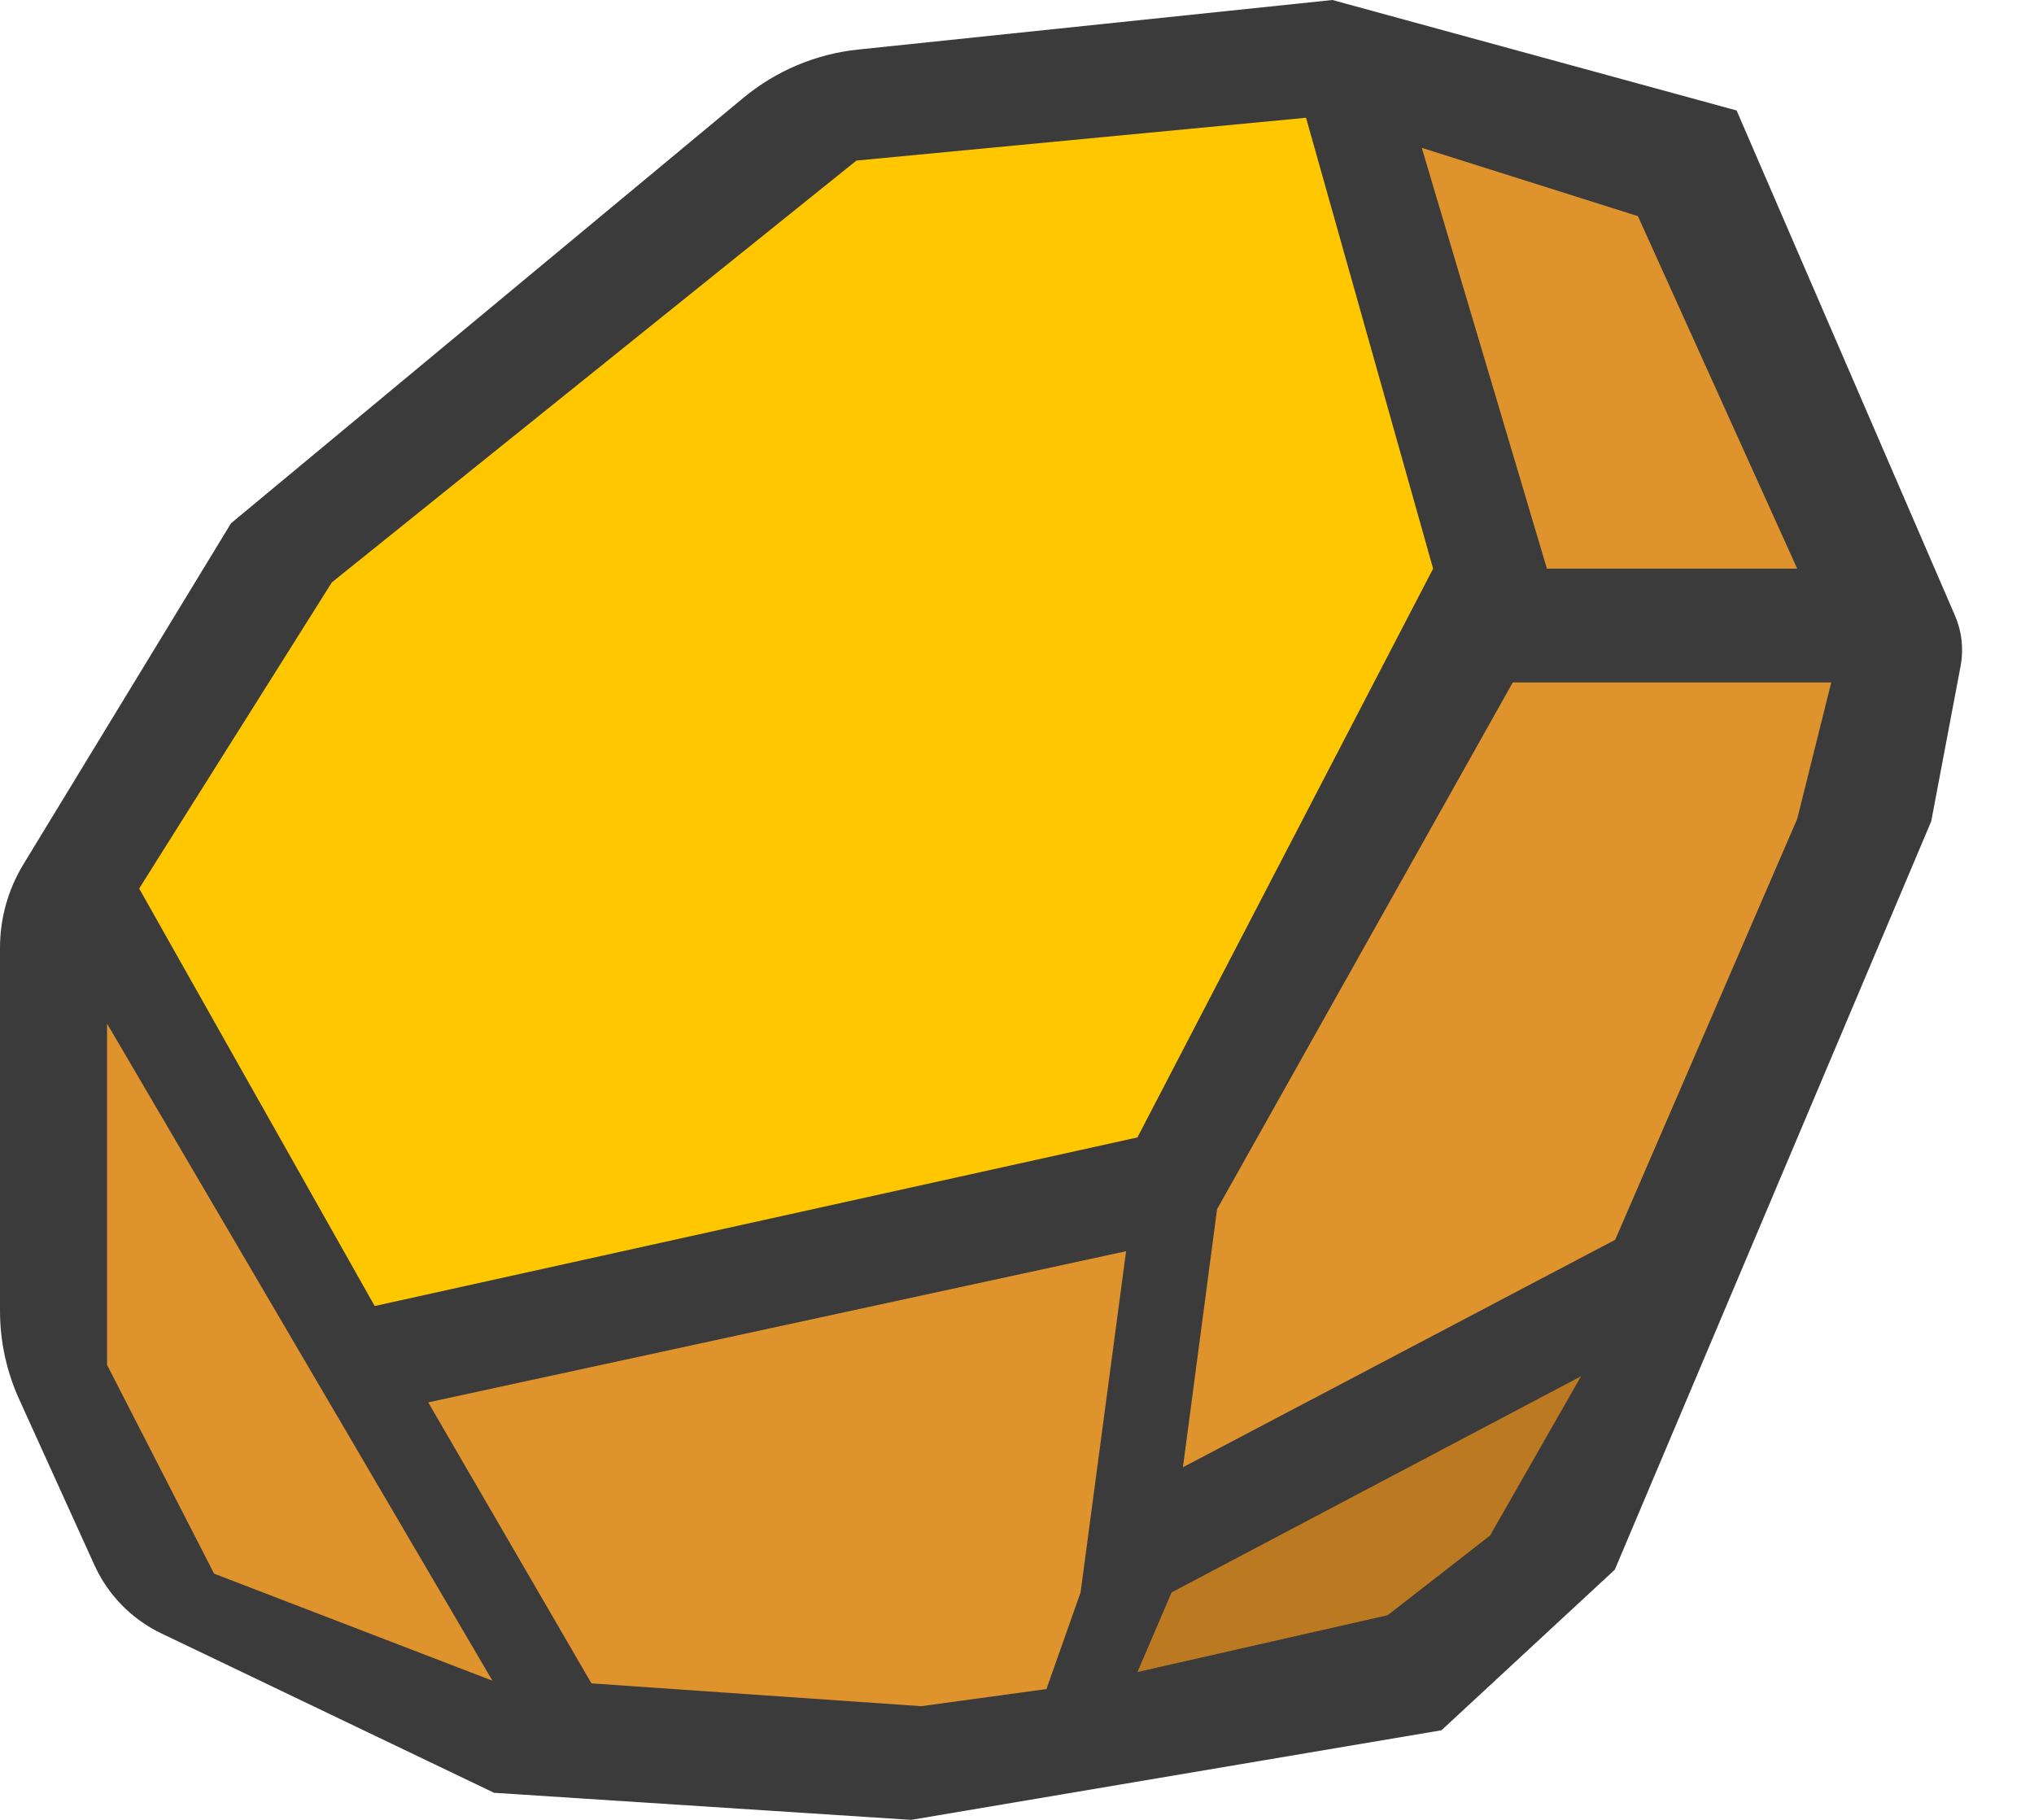
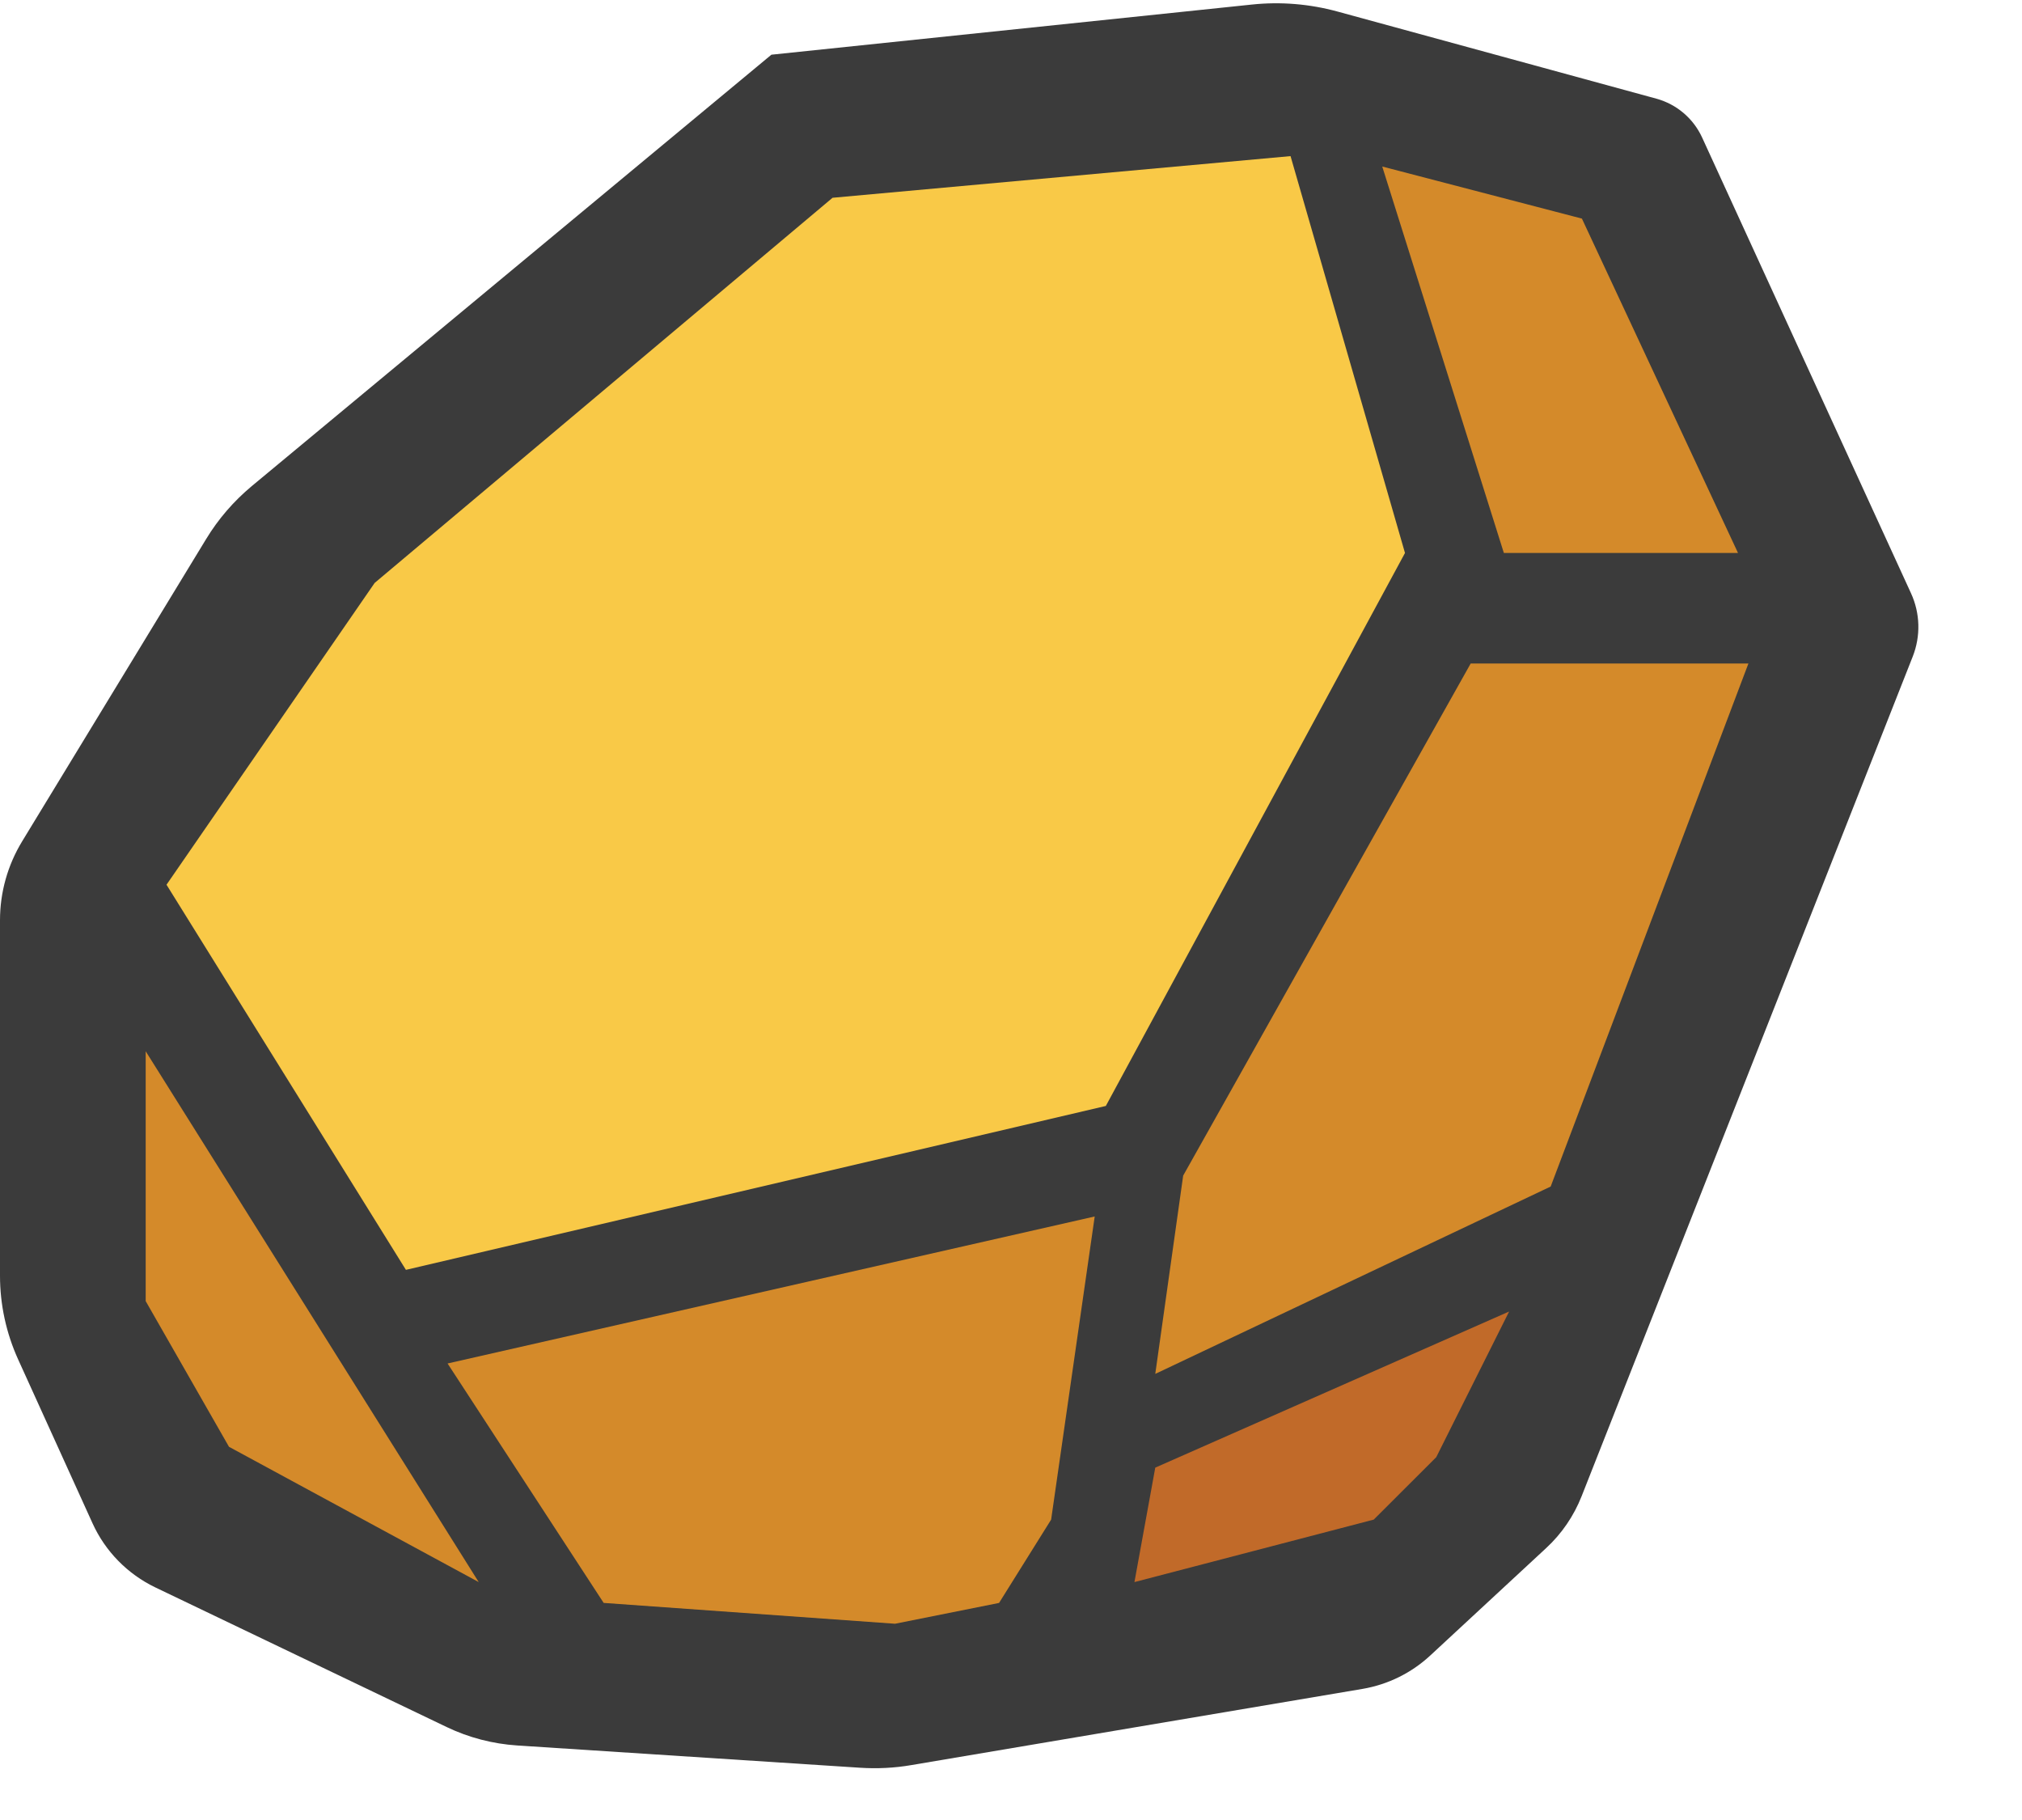
- <svg xmlns="http://www.w3.org/2000/svg" width="19" height="17" viewBox="0 0 19 17" fill="none">
-   <path d="M12.446 0L16.222 1.032L18.263 5.753C18.326 5.9 18.344 6.062 18.315 6.219L18.04 7.672L15.084 14.663L13.465 16.163L8.511 17L4.615 16.747L1.505 15.257C1.23 15.125 1.01 14.9 0.883 14.622L0.179 13.071C0.061 12.811 0 12.529 0 12.244V8.853C0 8.577 0.076 8.308 0.219 8.073L2.158 4.888L6.945 0.913C7.25 0.661 7.622 0.504 8.015 0.463L12.446 0Z" fill="#3B3B3B" />
-   <path d="M8 1.5L12.2 1.1L13.387 5.312L10.625 10.625L3.5 12.2L1.3 8.3L3.1 5.44L8 1.5Z" fill="#FFC700" />
-   <path d="M1 9.562L4.6 15.7L2 14.7L1 12.75V9.562Z" fill="#DF932D" />
-   <path d="M10.519 11.688L10.094 14.875L9.775 15.778L8.606 15.938L5.525 15.725L4 13.1L10.519 11.688Z" fill="#DF932D" />
-   <path d="M13.281 1.381L15.3 2.019L16.788 5.312L14.45 5.312L13.281 1.381Z" fill="#DF932D" />
-   <path d="M14.131 6.375H17.106L16.788 7.65L15.088 11.581L11.05 13.706L11.369 11.295L14.131 6.375Z" fill="#DF932D" />
-   <path d="M14.769 12.856L13.919 14.344L12.963 15.088L10.625 15.619L10.944 14.875L14.769 12.856Z" fill="#BB7921" />
+ <svg xmlns="http://www.w3.org/2000/svg" width="20" height="18" viewBox="0 0 20 18" fill="none">
+   <path d="M12.383 0.045C12.667 0.015 12.954 0.039 13.229 0.114L16.384 0.976C16.584 1.031 16.749 1.171 16.836 1.36L18.902 5.867C18.993 6.065 18.999 6.291 18.919 6.494L15.644 14.798C15.567 14.993 15.447 15.169 15.293 15.311L14.146 16.374C13.96 16.546 13.729 16.66 13.479 16.703L9.014 17.457C8.846 17.486 8.675 17.494 8.505 17.483L5.117 17.263C4.875 17.247 4.638 17.186 4.419 17.081L1.537 15.7C1.262 15.568 1.041 15.343 0.915 15.065L0.179 13.444C0.061 13.184 0 12.902 0 12.617V9.101C0 8.825 0.076 8.556 0.219 8.321L2.039 5.331C2.159 5.133 2.312 4.956 2.491 4.807L7.63 0.541L12.383 0.045Z" fill="#3B3B3B" />
+   <path d="M8.235 1.956L12.765 1.544L13.897 5.469L10.938 10.938L4.015 12.559L1.647 8.75L3.706 5.765L8.235 1.956Z" fill="#F9C947" />
+   <path d="M1.441 10.397L4.735 15.647L2.265 14.309L1.441 12.868V10.397Z" fill="#D48A2A" />
+   <path d="M10.828 12.031L10.397 15.029L9.882 15.853L8.853 16.059L5.971 15.853L4.427 13.485L10.828 12.031Z" fill="#D48A2A" />
+   <path d="M13.672 1.647L15.647 2.162L17.191 5.469L14.875 5.469L13.672 1.647Z" fill="#D48A2A" />
+   <path d="M14.547 6.562H17.294L15.338 11.735L11.427 13.588L11.703 11.627L14.547 6.562Z" fill="#D48A2A" />
+   <path d="M14.927 12.971L14.206 14.412L13.588 15.029L11.221 15.647L11.427 14.515L14.927 12.971Z" fill="#C16A29" />
</svg>
